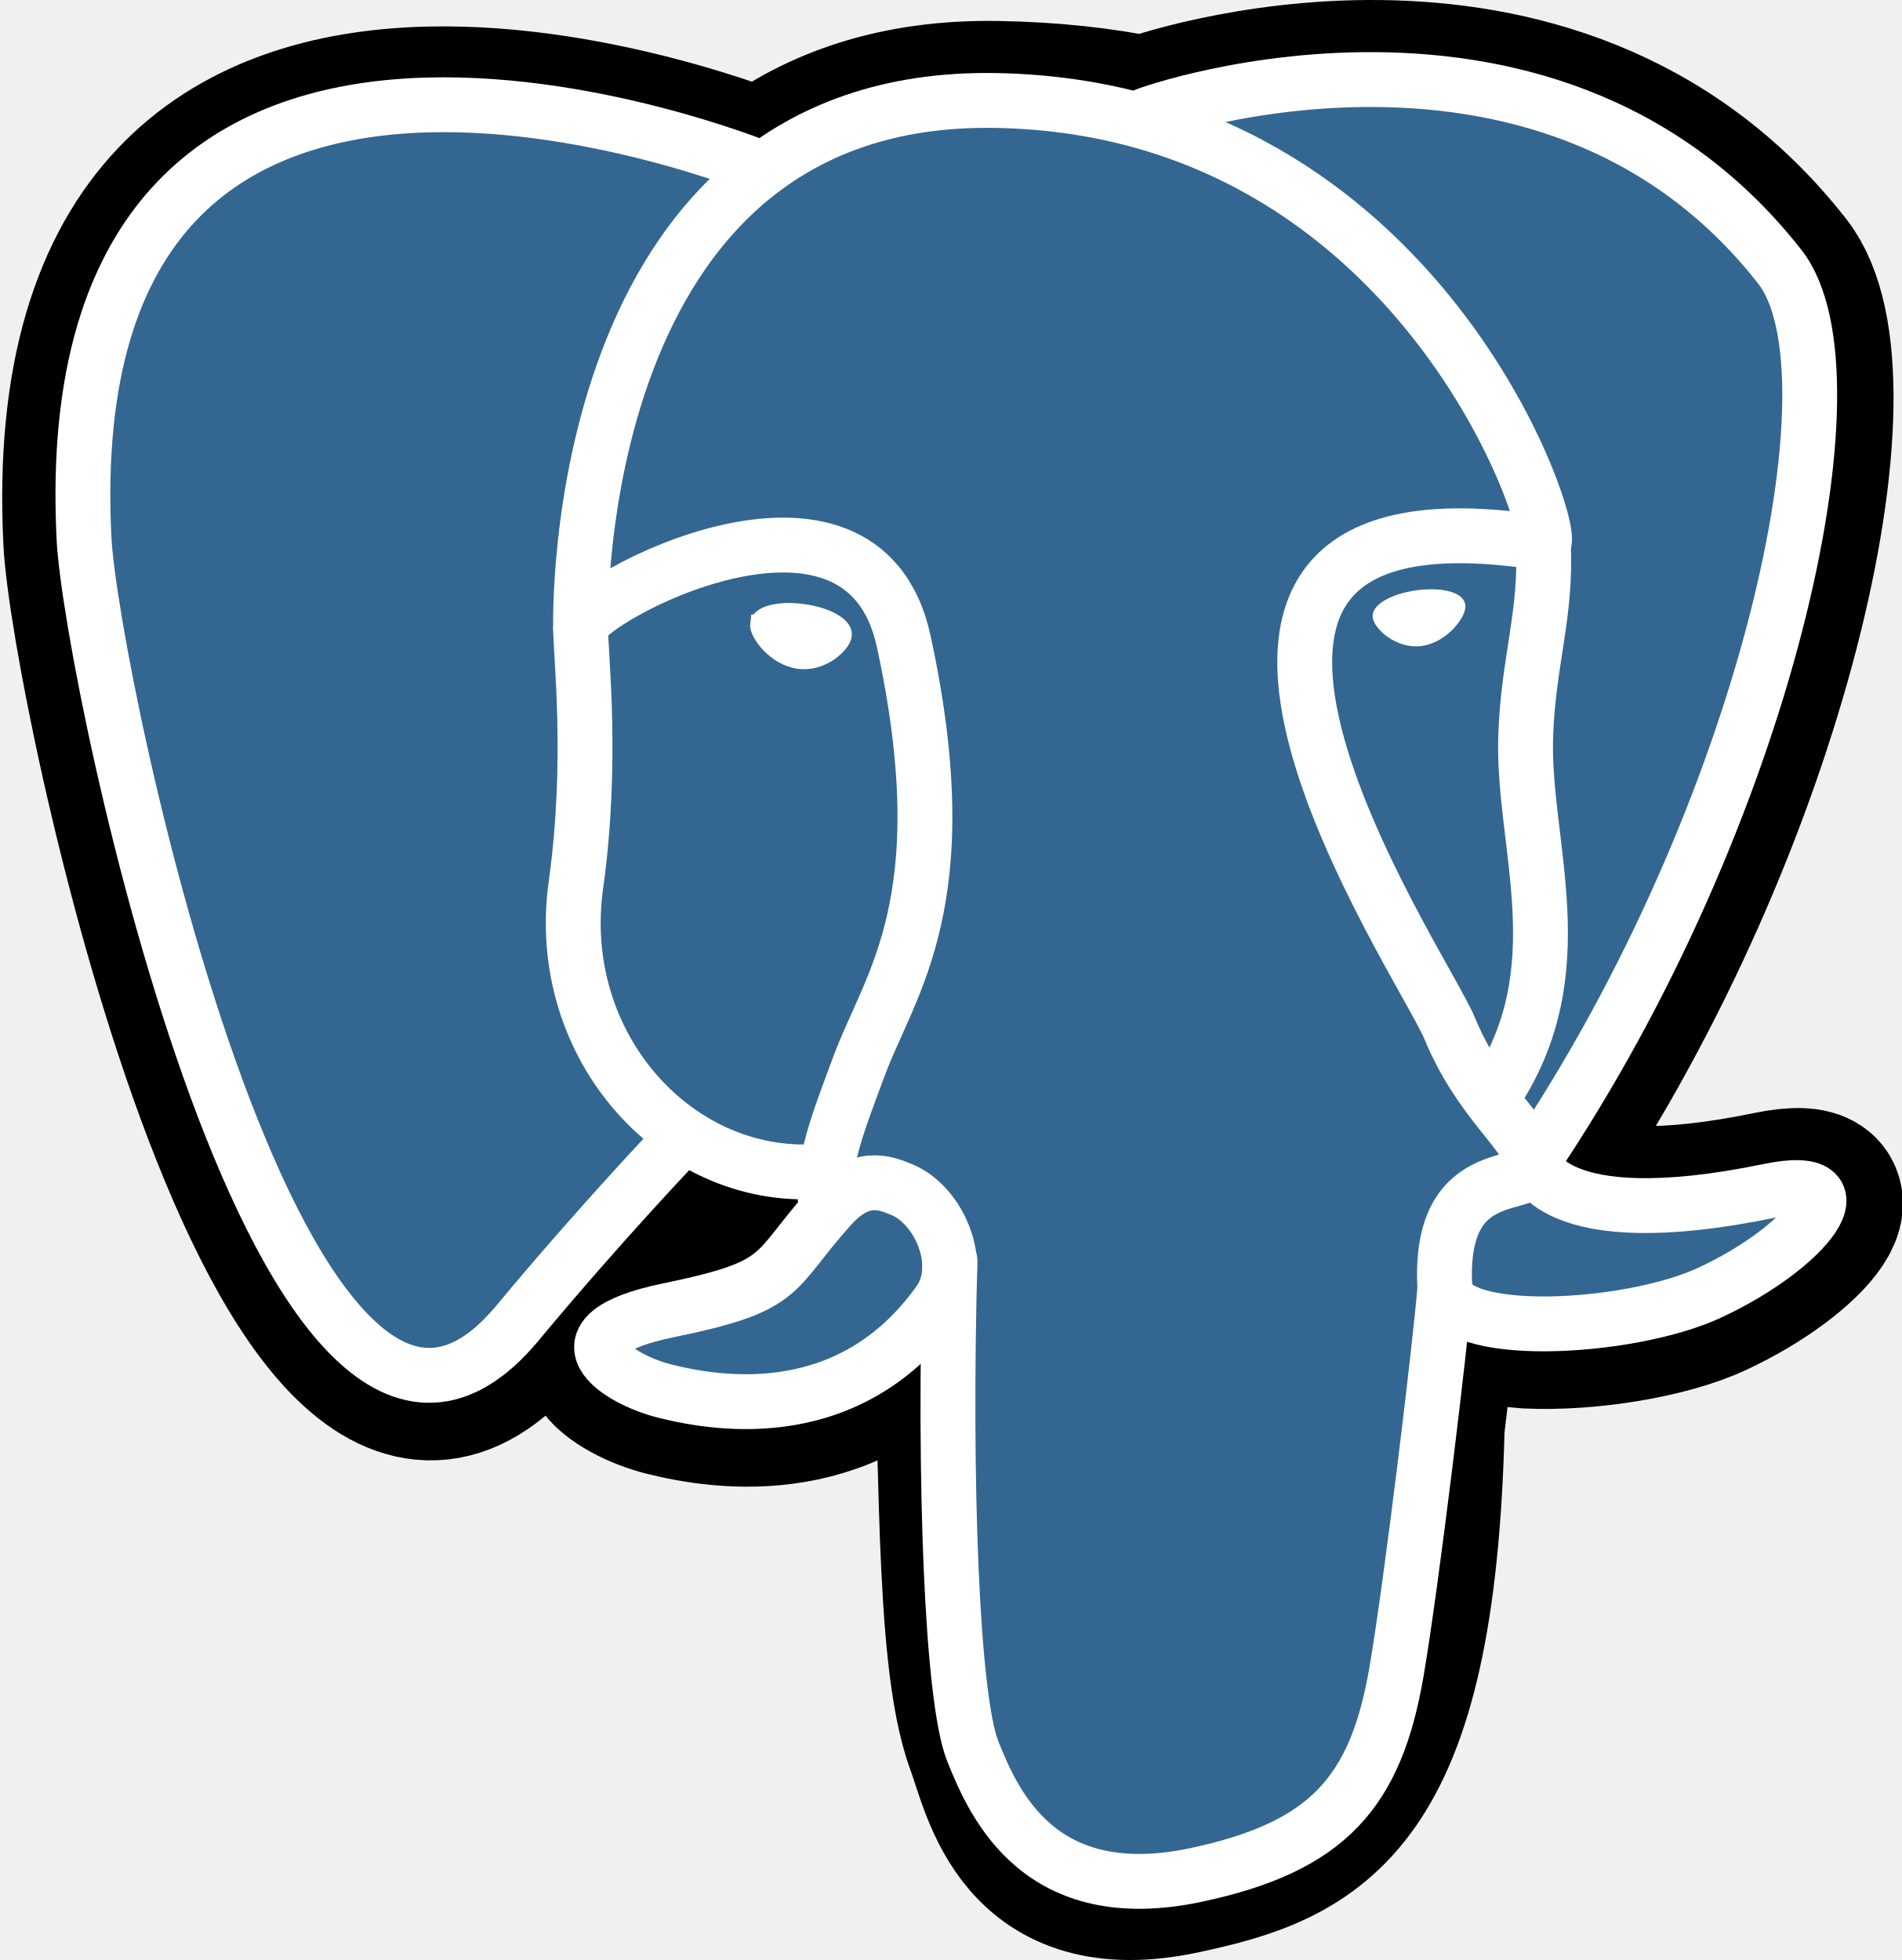
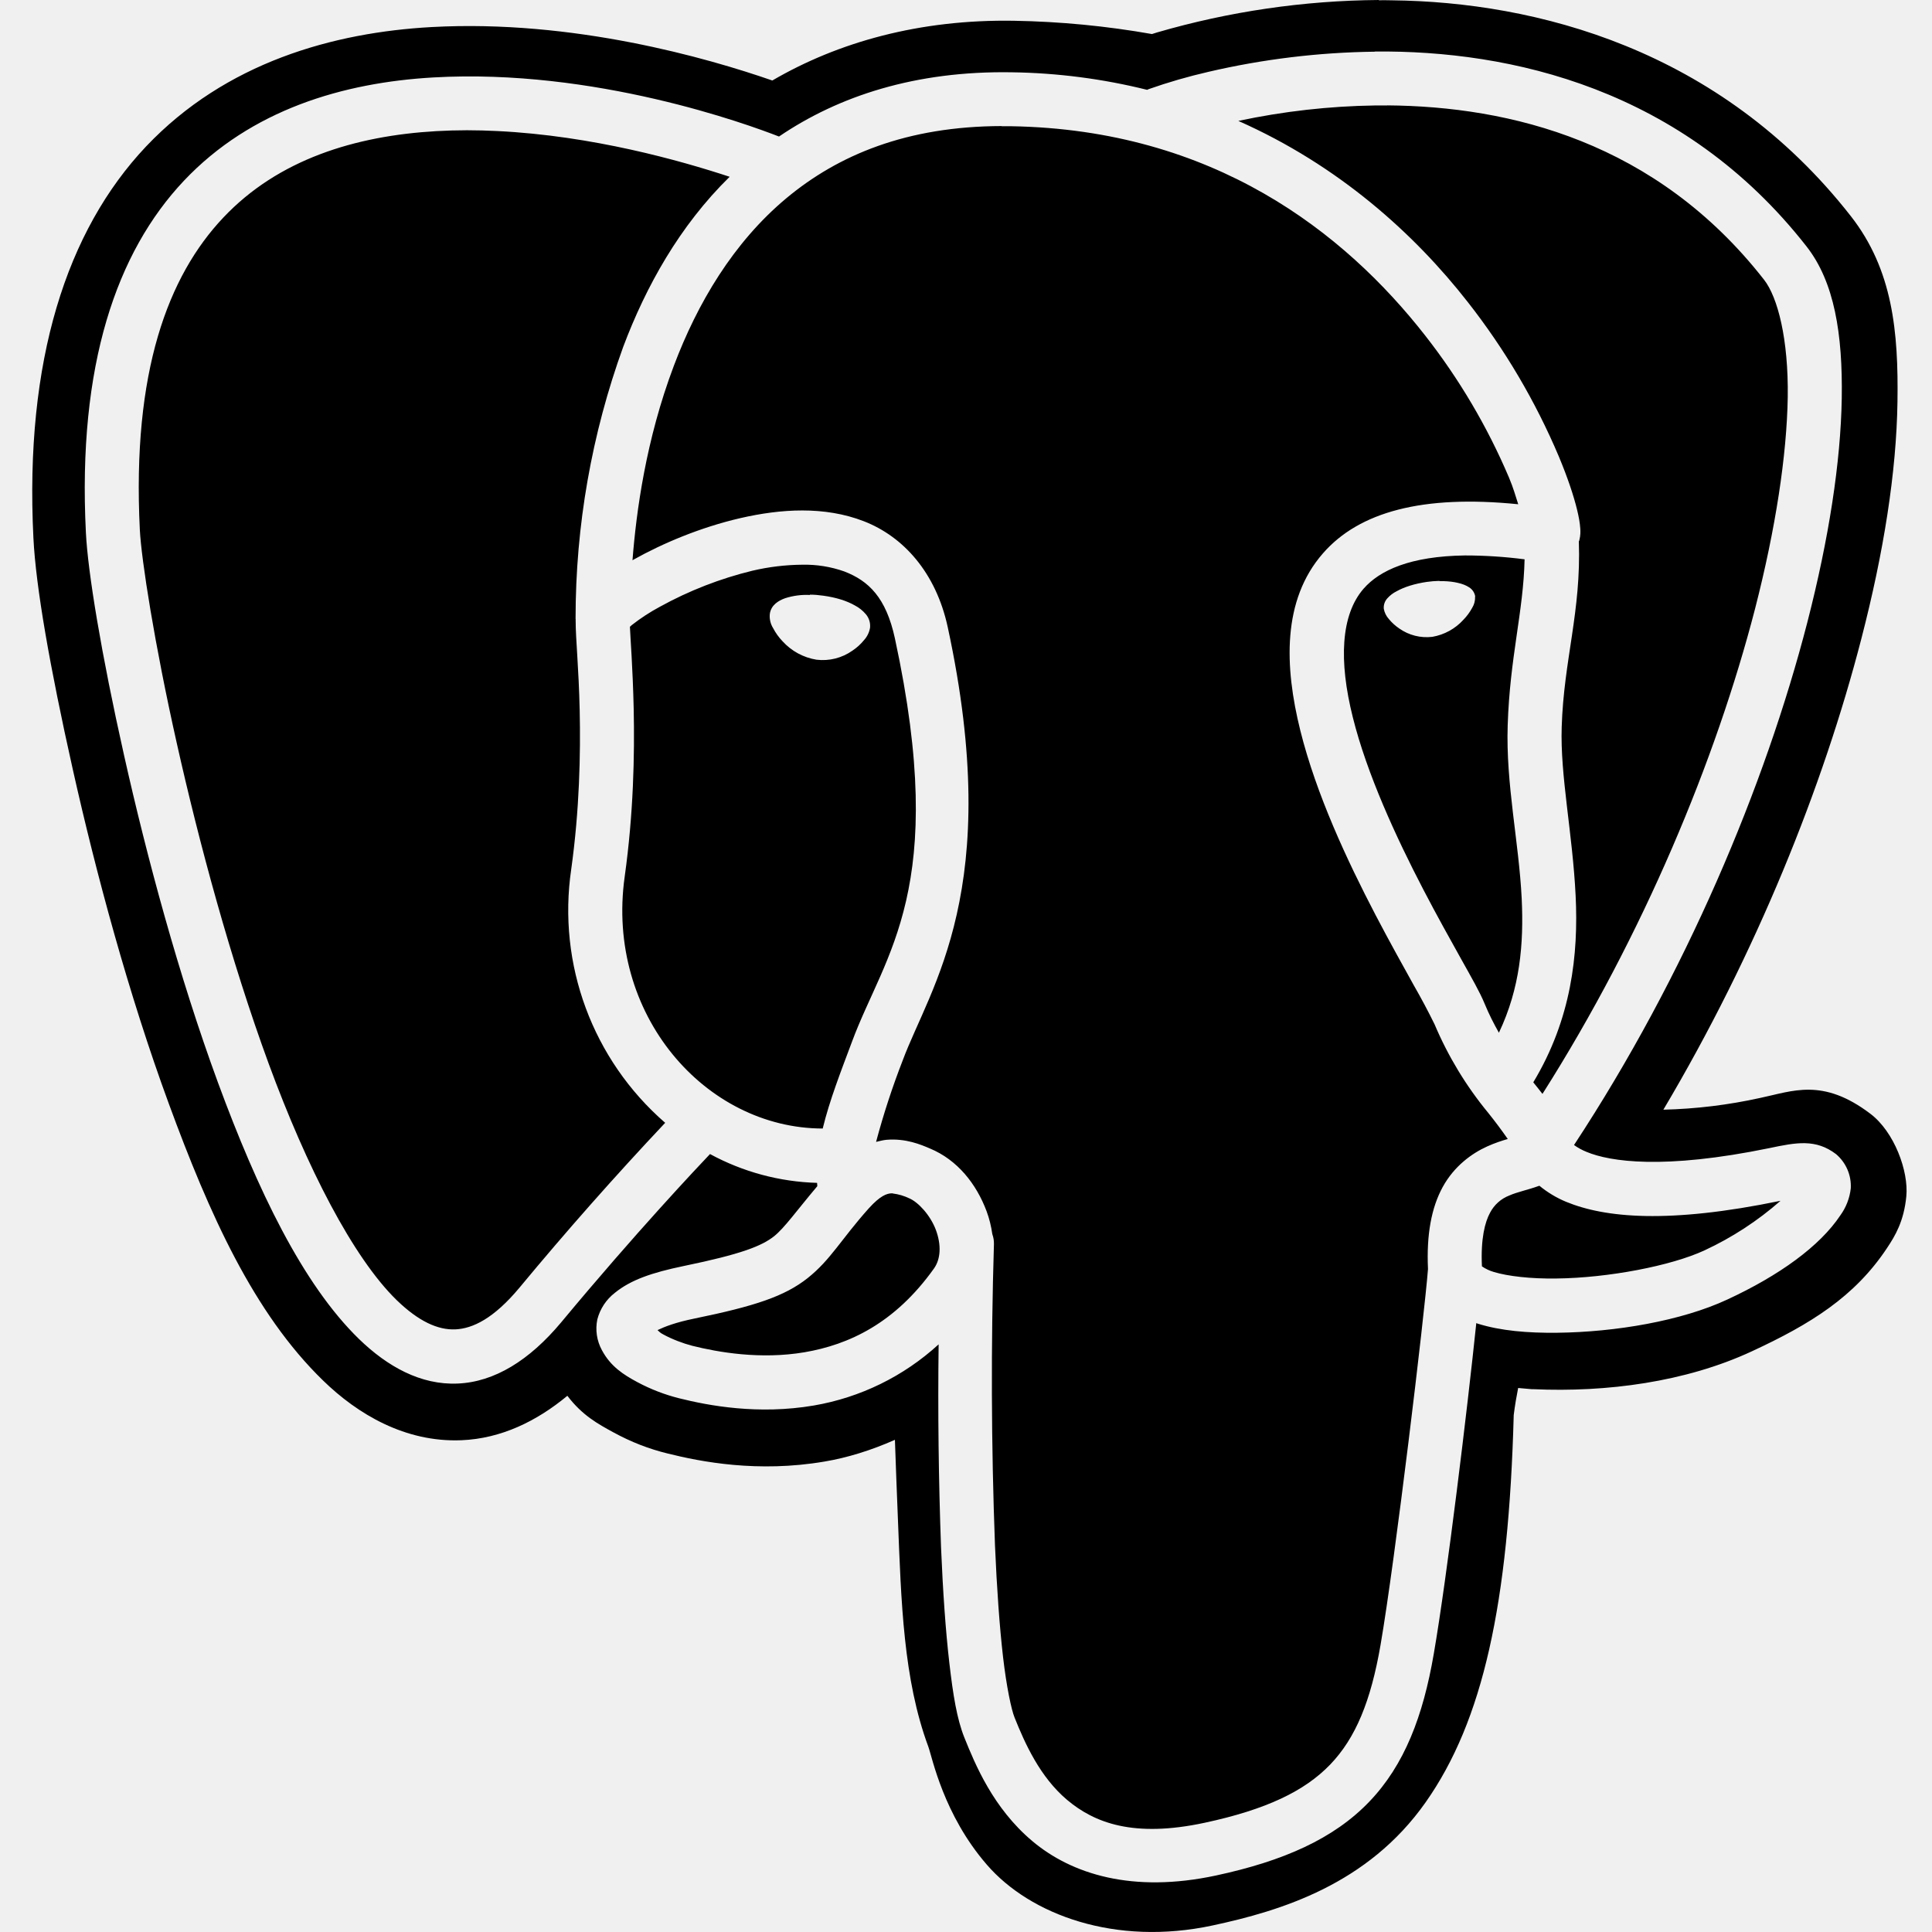
- <svg xmlns="http://www.w3.org/2000/svg" viewBox="0 0 432.071 445.383" xml:space="preserve">
-   <g id="orginal" style="fill-rule:nonzero;clip-rule:nonzero;stroke:#000000;stroke-miterlimit:4;">
- 	</g>
-   <g id="Layer_x0020_3" style="fill-rule:nonzero;clip-rule:nonzero;fill:none;stroke:#FFFFFF;stroke-width:12.465;stroke-linecap:round;stroke-linejoin:round;stroke-miterlimit:4;">
-     <path style="fill:#000000;stroke:#000000;stroke-width:37.395;stroke-linecap:butt;stroke-linejoin:miter;" d="M323.205,324.227c2.833-23.601,1.984-27.062,19.563-23.239l4.463,0.392c13.517,0.615,31.199-2.174,41.587-7c22.362-10.376,35.622-27.7,13.572-23.148c-50.297,10.376-53.755-6.655-53.755-6.655c53.111-78.803,75.313-178.836,56.149-203.322    C352.514-5.534,262.036,26.049,260.522,26.869l-0.482,0.089c-9.938-2.062-21.06-3.294-33.554-3.496c-22.761-0.374-40.032,5.967-53.133,15.904c0,0-161.408-66.498-153.899,83.628c1.597,31.936,45.777,241.655,98.47,178.31    c19.259-23.163,37.871-42.748,37.871-42.748c9.242,6.14,20.307,9.272,31.912,8.147l0.897-0.765c-0.281,2.876-0.157,5.689,0.359,9.019c-13.572,15.167-9.584,17.83-36.723,23.416c-27.457,5.659-11.326,15.734-0.797,18.367c12.768,3.193,42.305,7.716,62.268-20.224    l-0.795,3.188c5.325,4.26,4.965,30.619,5.72,49.452c0.756,18.834,2.017,36.409,5.856,46.771c3.839,10.36,8.369,37.05,44.036,29.406c29.809-6.388,52.6-15.582,54.677-101.107" />
-     <path style="fill:#336791;stroke:none;" d="M402.395,271.23c-50.302,10.376-53.76-6.655-53.76-6.655c53.111-78.808,75.313-178.843,56.153-203.326c-52.27-66.785-142.752-35.2-144.262-34.38l-0.486,0.087c-9.938-2.063-21.06-3.292-33.56-3.496c-22.761-0.373-40.026,5.967-53.127,15.902    c0,0-161.411-66.495-153.904,83.63c1.597,31.938,45.776,241.657,98.471,178.312c19.26-23.163,37.869-42.748,37.869-42.748c9.243,6.14,20.308,9.272,31.908,8.147l0.901-0.765c-0.28,2.876-0.152,5.689,0.361,9.019c-13.575,15.167-9.586,17.83-36.723,23.416    c-27.459,5.659-11.328,15.734-0.796,18.367c12.768,3.193,42.307,7.716,62.266-20.224l-0.796,3.188c5.319,4.26,9.054,27.711,8.428,48.969c-0.626,21.259-1.044,35.854,3.147,47.254c4.191,11.4,8.368,37.05,44.042,29.406c29.809-6.388,45.256-22.942,47.405-50.555    c1.525-19.631,4.976-16.729,5.194-34.28l2.768-8.309c3.192-26.611,0.507-35.196,18.872-31.203l4.463,0.392c13.517,0.615,31.208-2.174,41.591-7c22.358-10.376,35.618-27.7,13.573-23.148z" />
-     <path d="M215.866,286.484c-1.385,49.516,0.348,99.377,5.193,111.495c4.848,12.118,15.223,35.688,50.9,28.045c29.806-6.39,40.651-18.756,45.357-46.051c3.466-20.082,10.148-75.854,11.005-87.281" />
-     <path d="M173.104,38.256c0,0-161.521-66.016-154.012,84.109c1.597,31.938,45.779,241.664,98.473,178.316c19.256-23.166,36.671-41.335,36.671-41.335" />
-     <path d="M260.349,26.207c-5.591,1.753,89.848-34.889,144.087,34.417c19.159,24.484-3.043,124.519-56.153,203.329" />
-     <path style="stroke-linejoin:bevel;" d="M348.282,263.953c0,0,3.461,17.036,53.764,6.653c22.04-4.552,8.776,12.774-13.577,23.155c-18.345,8.514-59.474,10.696-60.146-1.069c-1.729-30.355,21.647-21.133,19.96-28.739c-1.525-6.85-11.979-13.573-18.894-30.338    c-6.037-14.633-82.796-126.849,21.287-110.183c3.813-0.789-27.146-99.002-124.553-100.599c-97.385-1.597-94.19,119.762-94.19,119.762" />
-     <path d="M188.604,274.334c-13.577,15.166-9.584,17.829-36.723,23.417c-27.459,5.66-11.326,15.733-0.797,18.365c12.768,3.195,42.307,7.718,62.266-20.229c6.078-8.509-0.036-22.086-8.385-25.547c-4.034-1.671-9.428-3.765-16.361,3.994z" />
-     <path d="M187.715,274.069c-1.368-8.917,2.93-19.528,7.536-31.942c6.922-18.626,22.893-37.255,10.117-96.339c-9.523-44.029-73.396-9.163-73.436-3.193c-0.039,5.968,2.889,30.26-1.067,58.548c-5.162,36.913,23.488,68.132,56.479,64.938" />
-     <path style="fill:#FFFFFF;stroke-width:4.155;stroke-linecap:butt;stroke-linejoin:miter;" d="M172.517,141.7c-0.288,2.039,3.733,7.48,8.976,8.207c5.234,0.73,9.714-3.522,9.998-5.559c0.284-2.039-3.732-4.285-8.977-5.015c-5.237-0.731-9.719,0.333-9.996,2.367z" />
-     <path style="fill:#FFFFFF;stroke-width:2.078;stroke-linecap:butt;stroke-linejoin:miter;" d="M331.941,137.543c0.284,2.039-3.732,7.48-8.976,8.207c-5.238,0.73-9.718-3.522-10.005-5.559c-0.277-2.039,3.74-4.285,8.979-5.015c5.239-0.73,9.718,0.333,10.002,2.368z" />
-     <path d="M350.676,123.432c0.863,15.994-3.445,26.888-3.988,43.914c-0.804,24.748,11.799,53.074-7.191,81.435" />
-     <path style="stroke-width:3;" d="M0,60.232" />
-   </g>
+ <svg xmlns="http://www.w3.org/2000/svg" role="img" viewBox="0 0 24 24">
+   <path d="M17.128 0a10.134 10.134 0 0 0-2.755.403l-.063.02A10.922 10.922 0 0 0 12.6.258C11.422.238 10.41.524 9.594 1 8.79.721 7.122.24 5.364.336 4.14.403 2.804.775 1.814 1.82.827 2.865.305 4.482.415 6.682c.03.607.203 1.597.49 2.879s.69 2.783 1.193 4.152c.503 1.37 1.054 2.6 1.915 3.436.43.419 1.022.771 1.72.742.49-.02.933-.235 1.315-.552.186.245.385.352.566.451.228.125.45.21.68.266.413.103 1.12.241 1.948.1.282-.047.579-.139.875-.27.011.33.024.653.037.98.041 1.036.067 1.993.378 2.832.05.137.187.843.727 1.466.54.624 1.598 1.013 2.803.755.85-.182 1.931-.51 2.649-1.532.71-1.01 1.03-2.459 1.093-4.809.016-.127.035-.235.055-.336l.169.015h.02c.907.041 1.891-.088 2.713-.47.728-.337 1.279-.678 1.68-1.283.1-.15.21-.331.24-.643s-.149-.8-.446-1.025c-.595-.452-.969-.28-1.37-.197a6.27 6.27 0 0 1-1.202.146c1.156-1.947 1.985-4.015 2.458-5.845.28-1.08.437-2.076.45-2.947.013-.871-.058-1.642-.58-2.309C21.36.6 19.067.024 17.293.004c-.055-.001-.11-.002-.165-.001zm-.047.64c1.678-.016 3.822.455 5.361 2.422.346.442.449 1.088.437 1.884-.013.795-.16 1.747-.429 2.79-.522 2.02-1.508 4.375-2.897 6.488a.756.756 0 0 0 .158.086c.29.12.951.223 2.27-.048.332-.07.575-.117.827.075a.52.52 0 0 1 .183.425.704.704 0 0 1-.13.336c-.255.383-.758.746-1.403 1.045-.571.266-1.39.405-2.116.413-.364.004-.7-.024-.985-.113l-.018-.007c-.11 1.06-.363 3.153-.528 4.108-.132.77-.363 1.382-.804 1.84-.44.458-1.063.734-1.901.914-1.038.223-1.795-.017-2.283-.428-.487-.41-.71-.954-.844-1.287-.092-.23-.14-.528-.186-.926-.046-.398-.08-.885-.103-1.434a51.426 51.426 0 0 1-.03-2.523 3.061 3.061 0 0 1-1.552.76c-.689.117-1.304.002-1.671-.09a2.276 2.276 0 0 1-.52-.201c-.17-.091-.332-.194-.44-.397a.56.56 0 0 1-.057-.381.61.61 0 0 1 .218-.331c.198-.161.46-.251.855-.333.719-.148.97-.249 1.123-.37.13-.104.277-.314.537-.622a1.16 1.16 0 0 1-.003-.041 2.96 2.96 0 0 1-1.33-.358c-.15.158-.916.968-1.85 2.092-.393.47-.827.74-1.285.759-.458.02-.872-.211-1.224-.552-.703-.683-1.264-1.858-1.753-3.186-.488-1.328-.885-2.807-1.167-4.067-.283-1.26-.45-2.276-.474-2.766-.105-2.082.382-3.485 1.217-4.37.836-.885 1.982-1.22 3.099-1.284 2.005-.115 3.909.584 4.294.734.742-.504 1.698-.818 2.892-.798a7.39 7.39 0 0 1 1.681.218l.02-.009a6.854 6.854 0 0 1 .739-.214A9.626 9.626 0 0 1 17.08.642zm.152.67h-.146a8.74 8.74 0 0 0-1.704.192c1.246.552 2.187 1.402 2.85 2.25a8.44 8.44 0 0 1 1.132 1.92c.11.264.184.487.226.66.021.087.035.16.04.236.002.038.004.077-.012.144 0 .003-.005.01-.006.013.03.876-.187 1.47-.213 2.306-.02.606.135 1.318.173 2.095.036.73-.052 1.532-.526 2.319.04.048.076.096.114.144 1.254-1.975 2.158-4.16 2.64-6.023.258-1.003.395-1.912.407-2.632.01-.72-.124-1.242-.295-1.46-1.342-1.716-3.158-2.153-4.68-2.165zm-4.79.256c-1.182.003-2.03.36-2.673.895-.663.553-1.108 1.31-1.4 2.085-.347.92-.466 1.81-.513 2.414l.013-.008c.357-.2.826-.4 1.328-.516.502-.115 1.043-.151 1.533.039s.895.637 1.042 1.315c.704 3.257-.219 4.468-.559 5.382a9.61 9.61 0 0 0-.331 1.013c.043-.01.086-.022.129-.026.24-.02.428.06.54.108.342.142.577.44.704.78.033.089.057.185.071.284a.336.336 0 0 1 .02.127 55.14 55.14 0 0 0 .013 3.738c.023.538.057 1.012.1 1.386.043.373.104.657.143.753.128.32.315.739.653 1.024.338.284.823.474 1.709.284.768-.165 1.242-.394 1.559-.723.316-.329.505-.787.626-1.488.181-1.05.545-4.095.589-4.668-.02-.432.044-.764.182-1.017.142-.26.362-.419.552-.505.095-.043.184-.072.257-.093a5.956 5.956 0 0 0-.243-.325 4.456 4.456 0 0 1-.666-1.099 8.296 8.296 0 0 0-.257-.483c-.133-.24-.301-.54-.477-.877-.352-.675-.735-1.493-.934-2.29-.198-.796-.227-1.62.281-2.201.45-.516 1.24-.73 2.426-.61-.035-.105-.056-.192-.115-.332a7.817 7.817 0 0 0-1.041-1.764c-1.005-1.285-2.632-2.559-5.146-2.6h-.115zm-6.642.052c-.127 0-.254.004-.38.011-1.01.058-1.965.351-2.648 1.075-.684.724-1.134 1.911-1.036 3.876.019.372.181 1.414.459 2.652.277 1.238.67 2.695 1.142 3.982.473 1.287 1.046 2.407 1.59 2.937.274.265.512.372.728.363.217-.01.478-.135.797-.518a43.244 43.244 0 0 1 1.81-2.048 3.497 3.497 0 0 1-1.167-3.15c.103-.739.117-1.43.105-1.976-.012-.532-.05-.886-.05-1.107a.336.336 0 0 1 0-.019v-.005l-.001-.006v-.001a9.893 9.893 0 0 1 .592-3.376c.28-.744.697-1.5 1.322-2.112-.614-.202-1.704-.51-2.884-.568a7.603 7.603 0 0 0-.38-.01zM18.199 6.9c-.679.009-1.06.184-1.26.413-.283.325-.31.895-.134 1.597.175.703.537 1.489.877 2.142.17.327.335.621.468.86.134.24.232.41.292.555.055.134.116.252.178.362.263-.555.31-1.1.283-1.668-.035-.703-.198-1.422-.174-2.15.027-.851.195-1.405.21-2.063a5.793 5.793 0 0 0-.74-.048zm-8.234.115a2.82 2.82 0 0 0-.616.074 4.665 4.665 0 0 0-1.153.449 2.417 2.417 0 0 0-.349.228l-.022.02c.006.146.035.5.047 1.021.012.57-.002 1.297-.112 2.084-.239 1.71 1.002 3.126 2.46 3.128.085-.351.225-.707.365-1.082.406-1.094 1.205-1.892.532-5.006-.11-.51-.328-.716-.628-.832a1.474 1.474 0 0 0-.524-.084zm7.917.204h.05c.066.002.127.009.18.022.054.012.1.03.138.055a.164.164 0 0 1 .075.11l-.001.008h.001-.001a.24.24 0 0 1-.035.135.668.668 0 0 1-.11.15.677.677 0 0 1-.386.212.59.59 0 0 1-.41-.103.608.608 0 0 1-.13-.118.26.26 0 0 1-.063-.127.17.17 0 0 1 .042-.128.384.384 0 0 1 .117-.09c.096-.054.226-.094.373-.116.055-.008.109-.012.16-.013zm-7.82.168c.053 0 .109.005.166.013.153.021.289.062.393.122a.446.446 0 0 1 .133.106.223.223 0 0 1 .054.17.302.302 0 0 1-.075.154.649.649 0 0 1-.143.13.64.64 0 0 1-.448.113.728.728 0 0 1-.42-.228.71.71 0 0 1-.118-.164.28.28 0 0 1-.041-.177c.015-.108.104-.164.191-.195a.866.866 0 0 1 .307-.04zm9.06 7.343l-.003.001c-.147.053-.268.075-.37.12a.452.452 0 0 0-.239.214c-.063.115-.117.319-.101.666a.51.51 0 0 0 .148.07c.171.052.458.086.778.081.638-.007 1.423-.156 1.84-.35a3.95 3.95 0 0 0 .943-.615h-.001c-1.393.288-2.18.211-2.663.012a1.315 1.315 0 0 1-.332-.2zm-8.031.094h-.021c-.053.005-.13.023-.279.188-.348.39-.47.635-.757.864-.287.228-.66.35-1.405.503-.236.048-.371.101-.461.144.029.024.026.03.07.053.109.06.249.113.362.142.32.08.846.173 1.395.08.549-.094 1.12-.357 1.607-1.04.084-.118.093-.292.024-.479-.07-.187-.223-.348-.331-.393a.653.653 0 0 0-.204-.06z" />
</svg>
